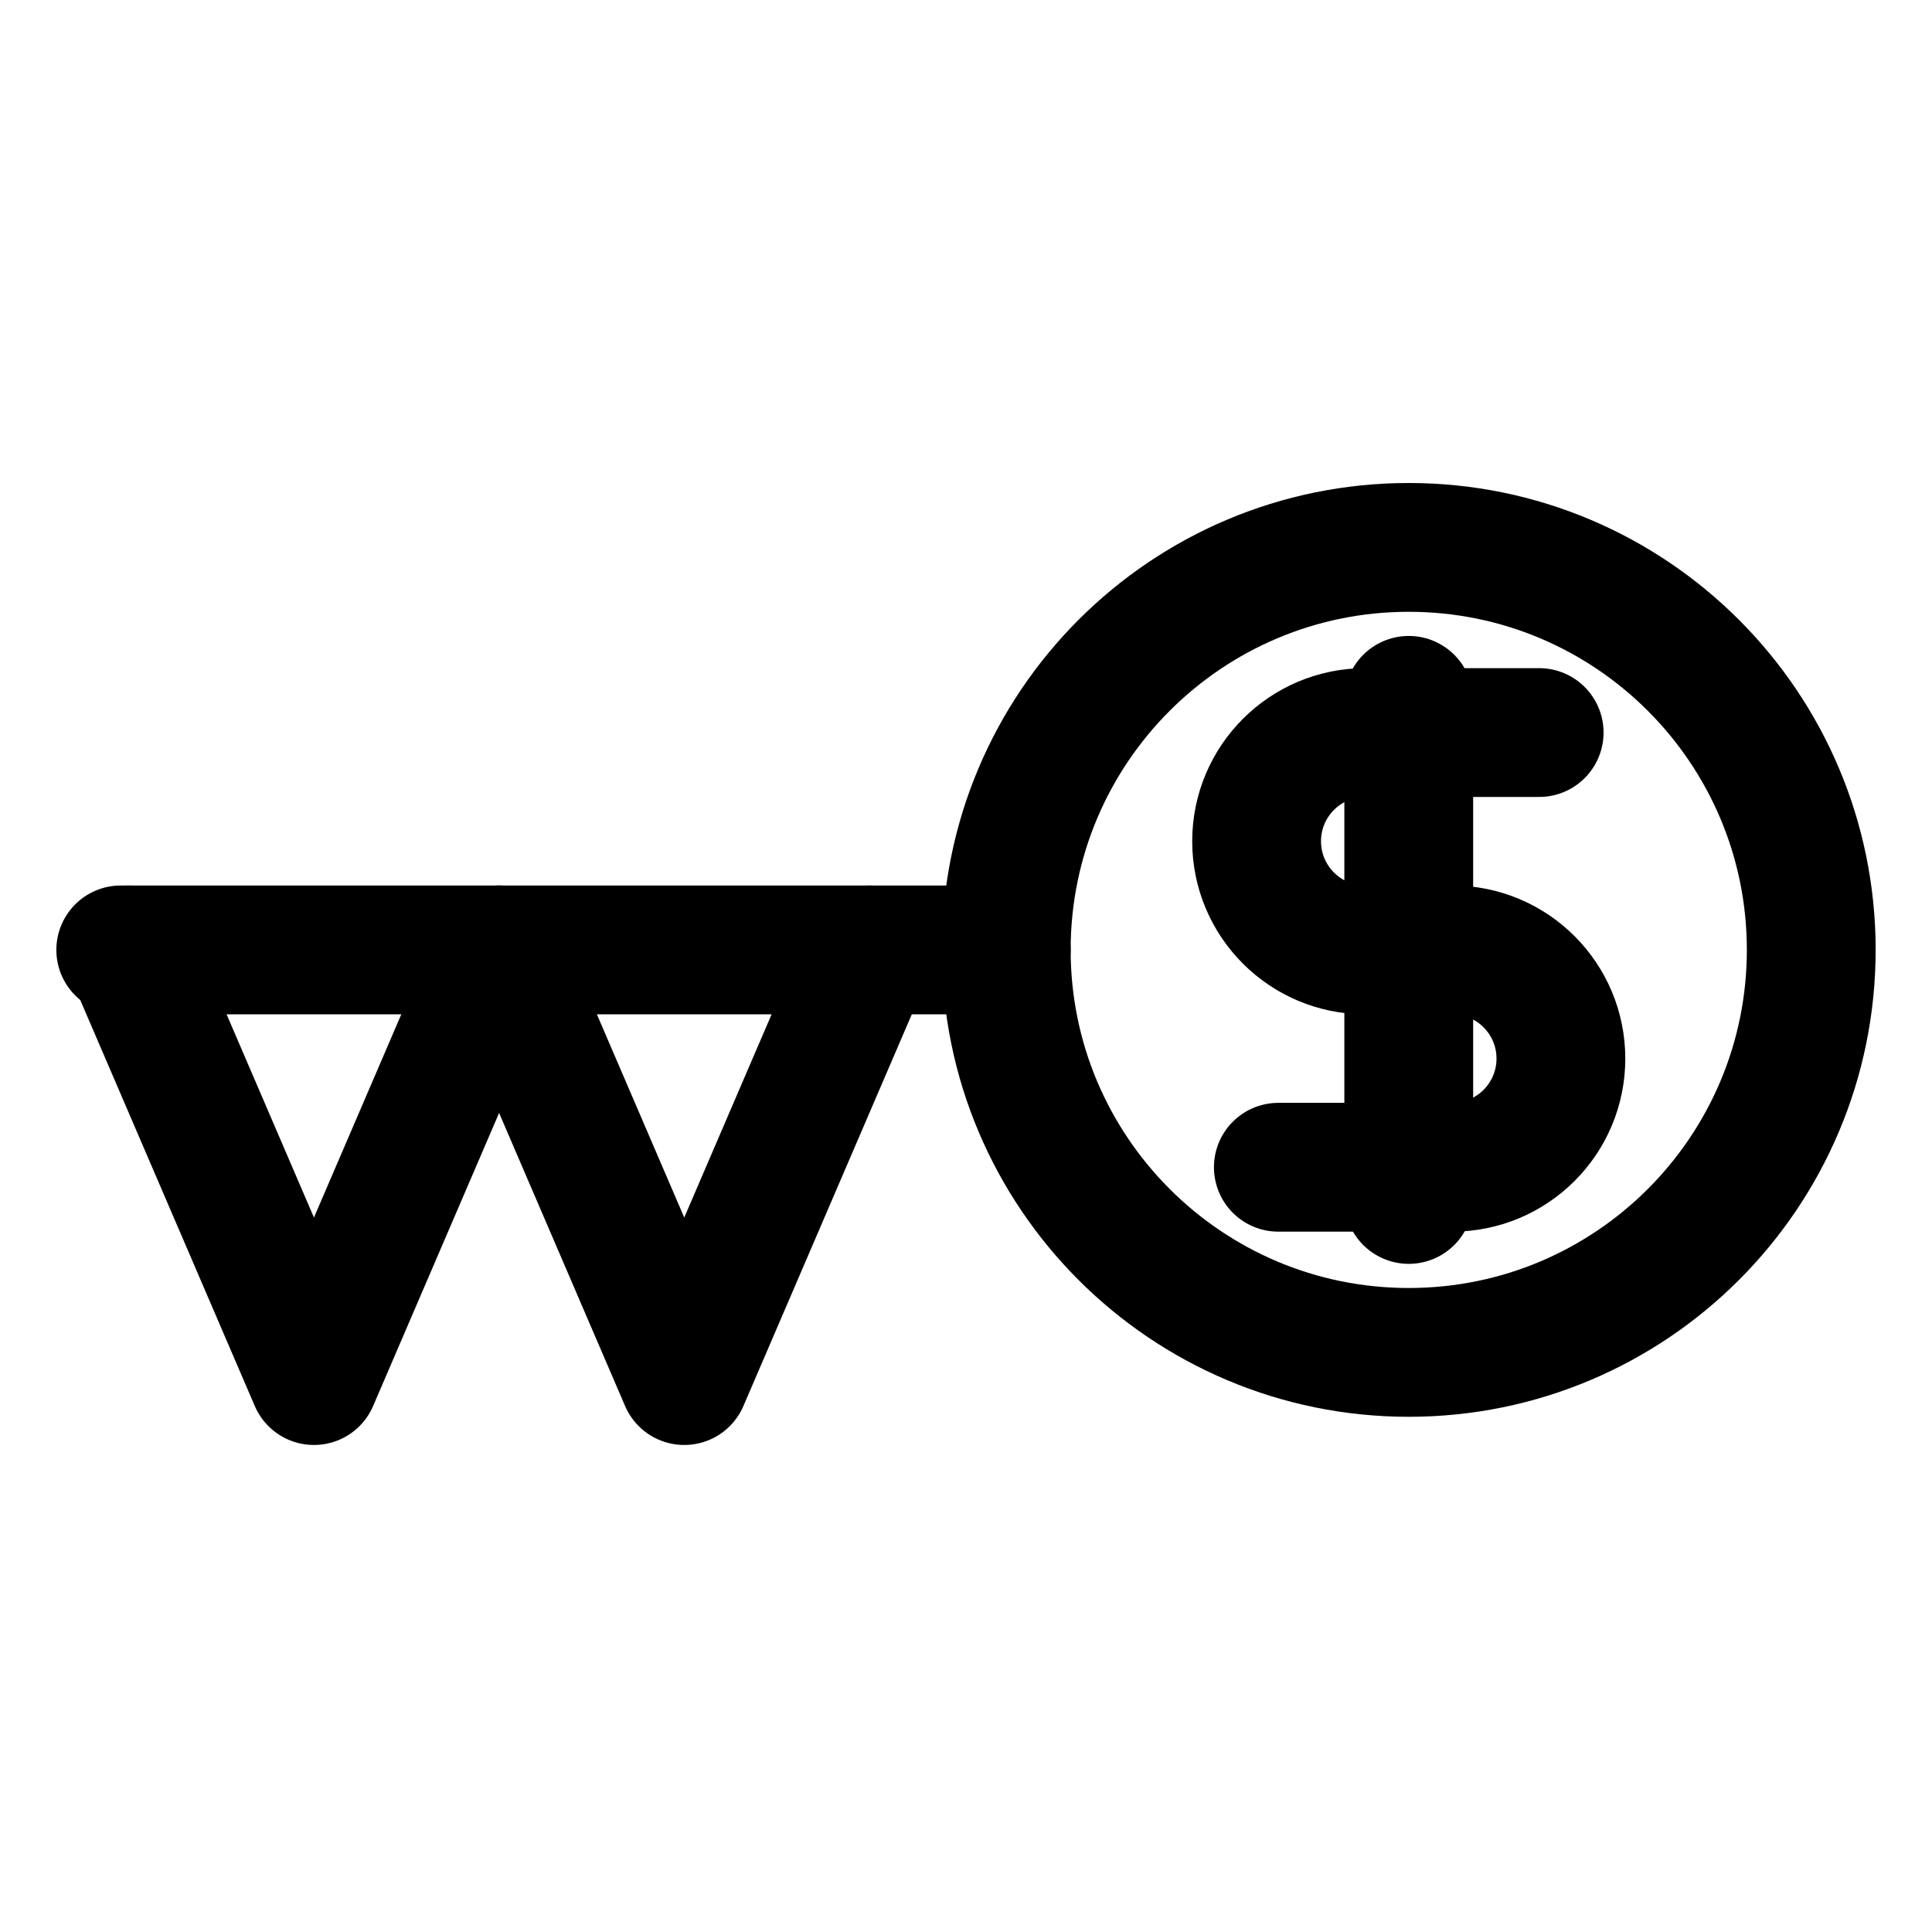
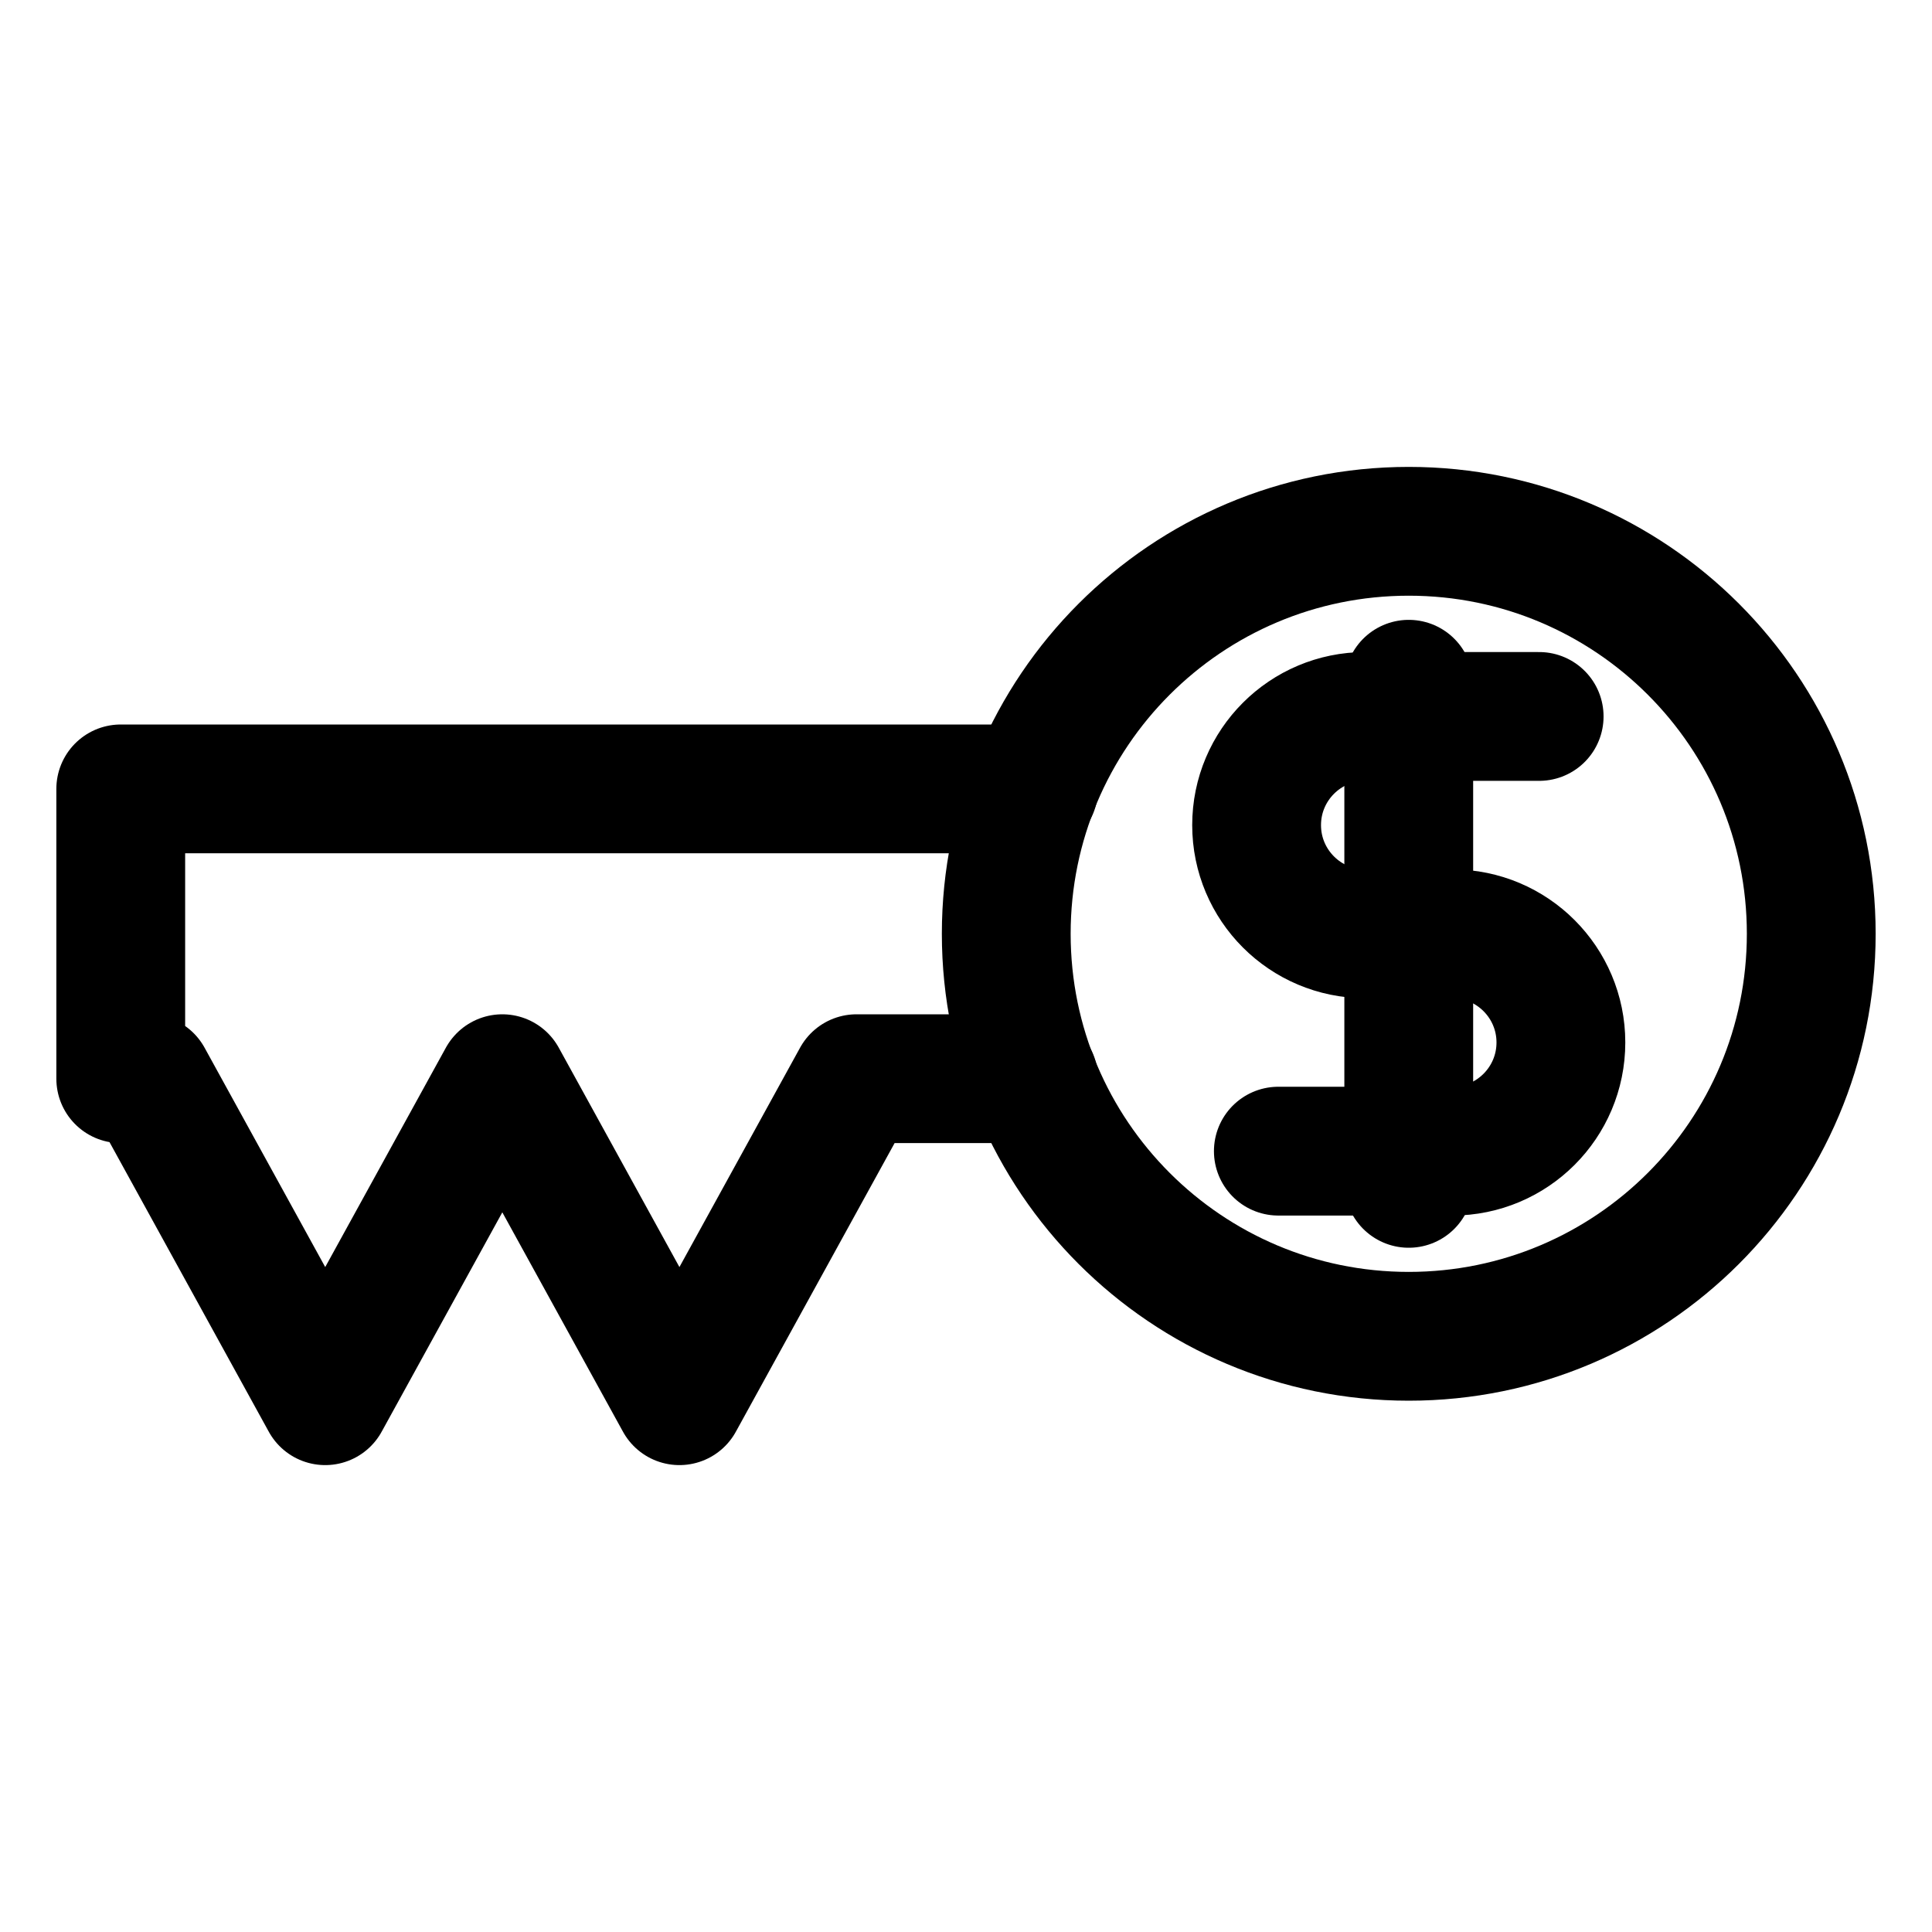
<svg xmlns="http://www.w3.org/2000/svg" viewBox="0 0 24 24" role="img" aria-labelledby="api-key-required-title api-key-required-desc" fill="none" stroke="currentColor" stroke-width="1.6" stroke-linecap="round" stroke-linejoin="round">
-   <circle cx="17.5" cy="11.8" r="5" />
-   <path d="M12.5 11.8H1.5" />
-   <path d="M1.6 11.8l2.3 5.35 2.3-5.35" />
-   <path d="M6.2 11.8l2.3 5.35 2.3-5.35" />
-   <path d="M17.5 8.7v6.2" />
-   <path d="M19.12 9.1h-2.16a1.35 1.35 0 0 0 0 2.7h1.08a1.35 1.35 0 0 1 0 2.7h-2.16" />
+   <circle cx="17.5" cy="11.6" r="5" />
+   <path d="M12.84 9.8H1.5v3.6h.34l2.2 4 2.2-4 2.2 4 2.2-4h2.2" />
+   <path d="M17.5 8.5v6.2" />
+   <path d="M19.12 8.9h-2.16a1.35 1.35 0 0 0 0 2.7h1.08a1.35 1.35 0 0 1 0 2.7h-2.16" />
</svg>
